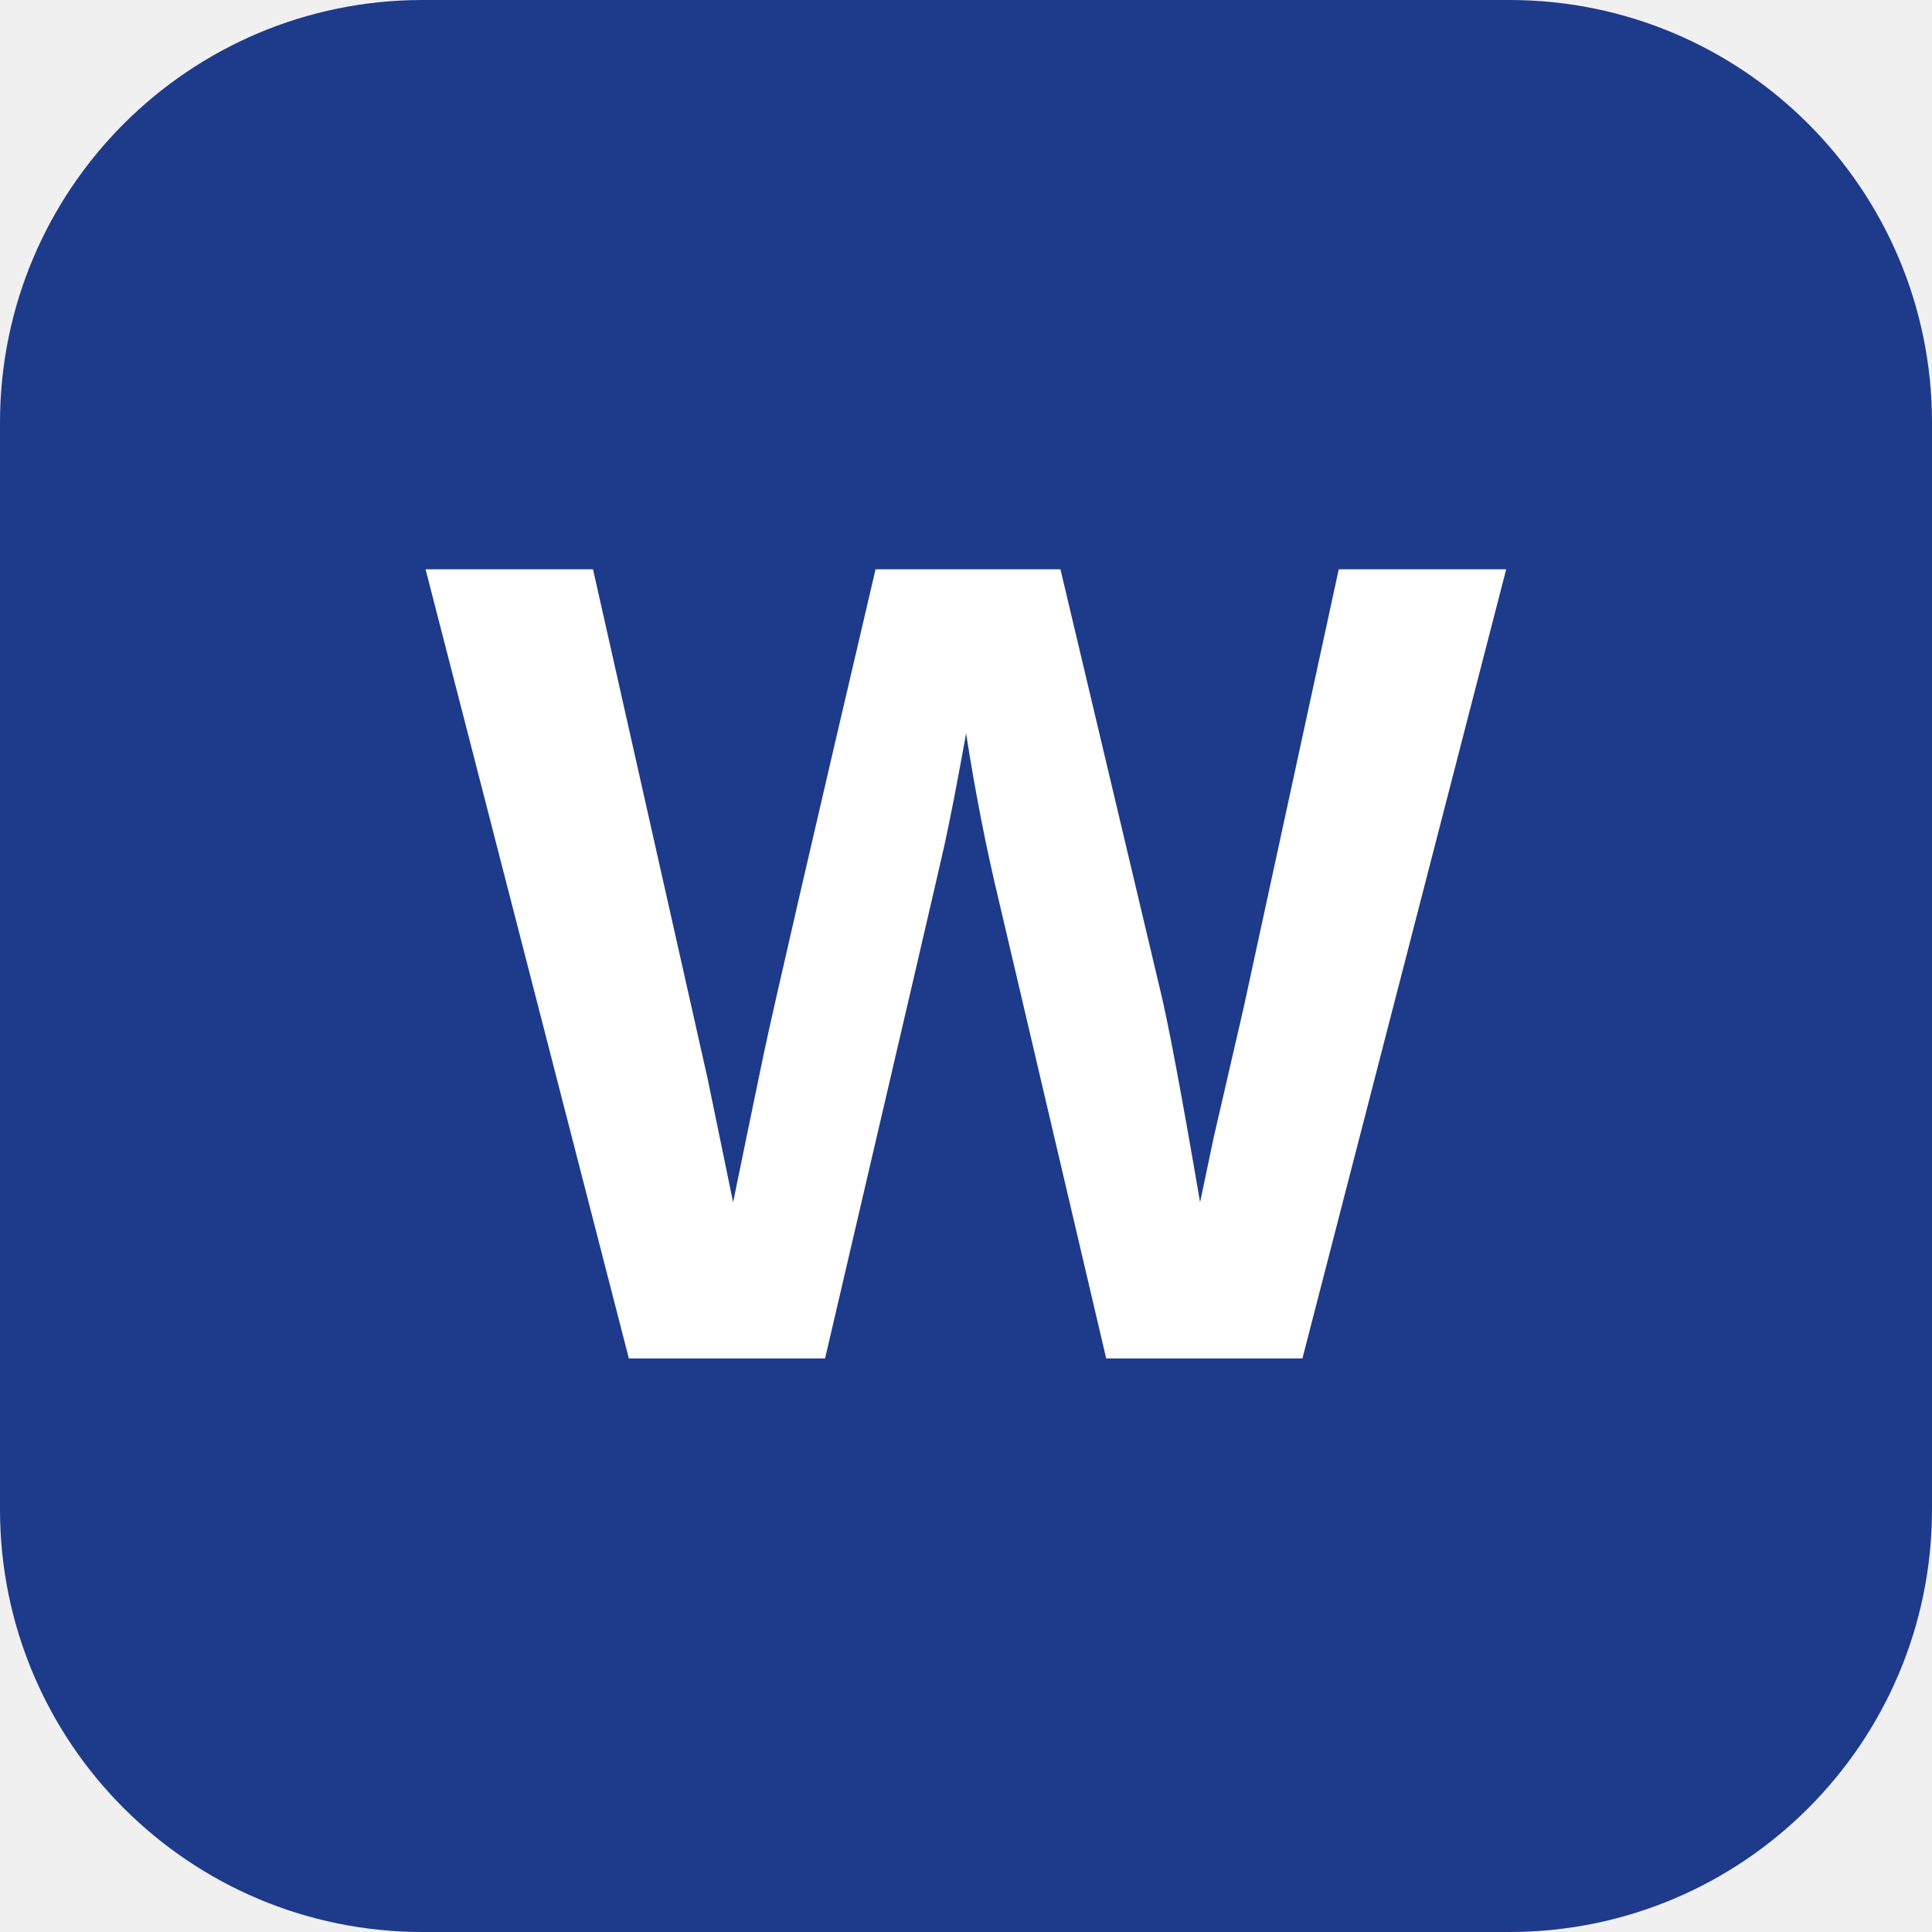
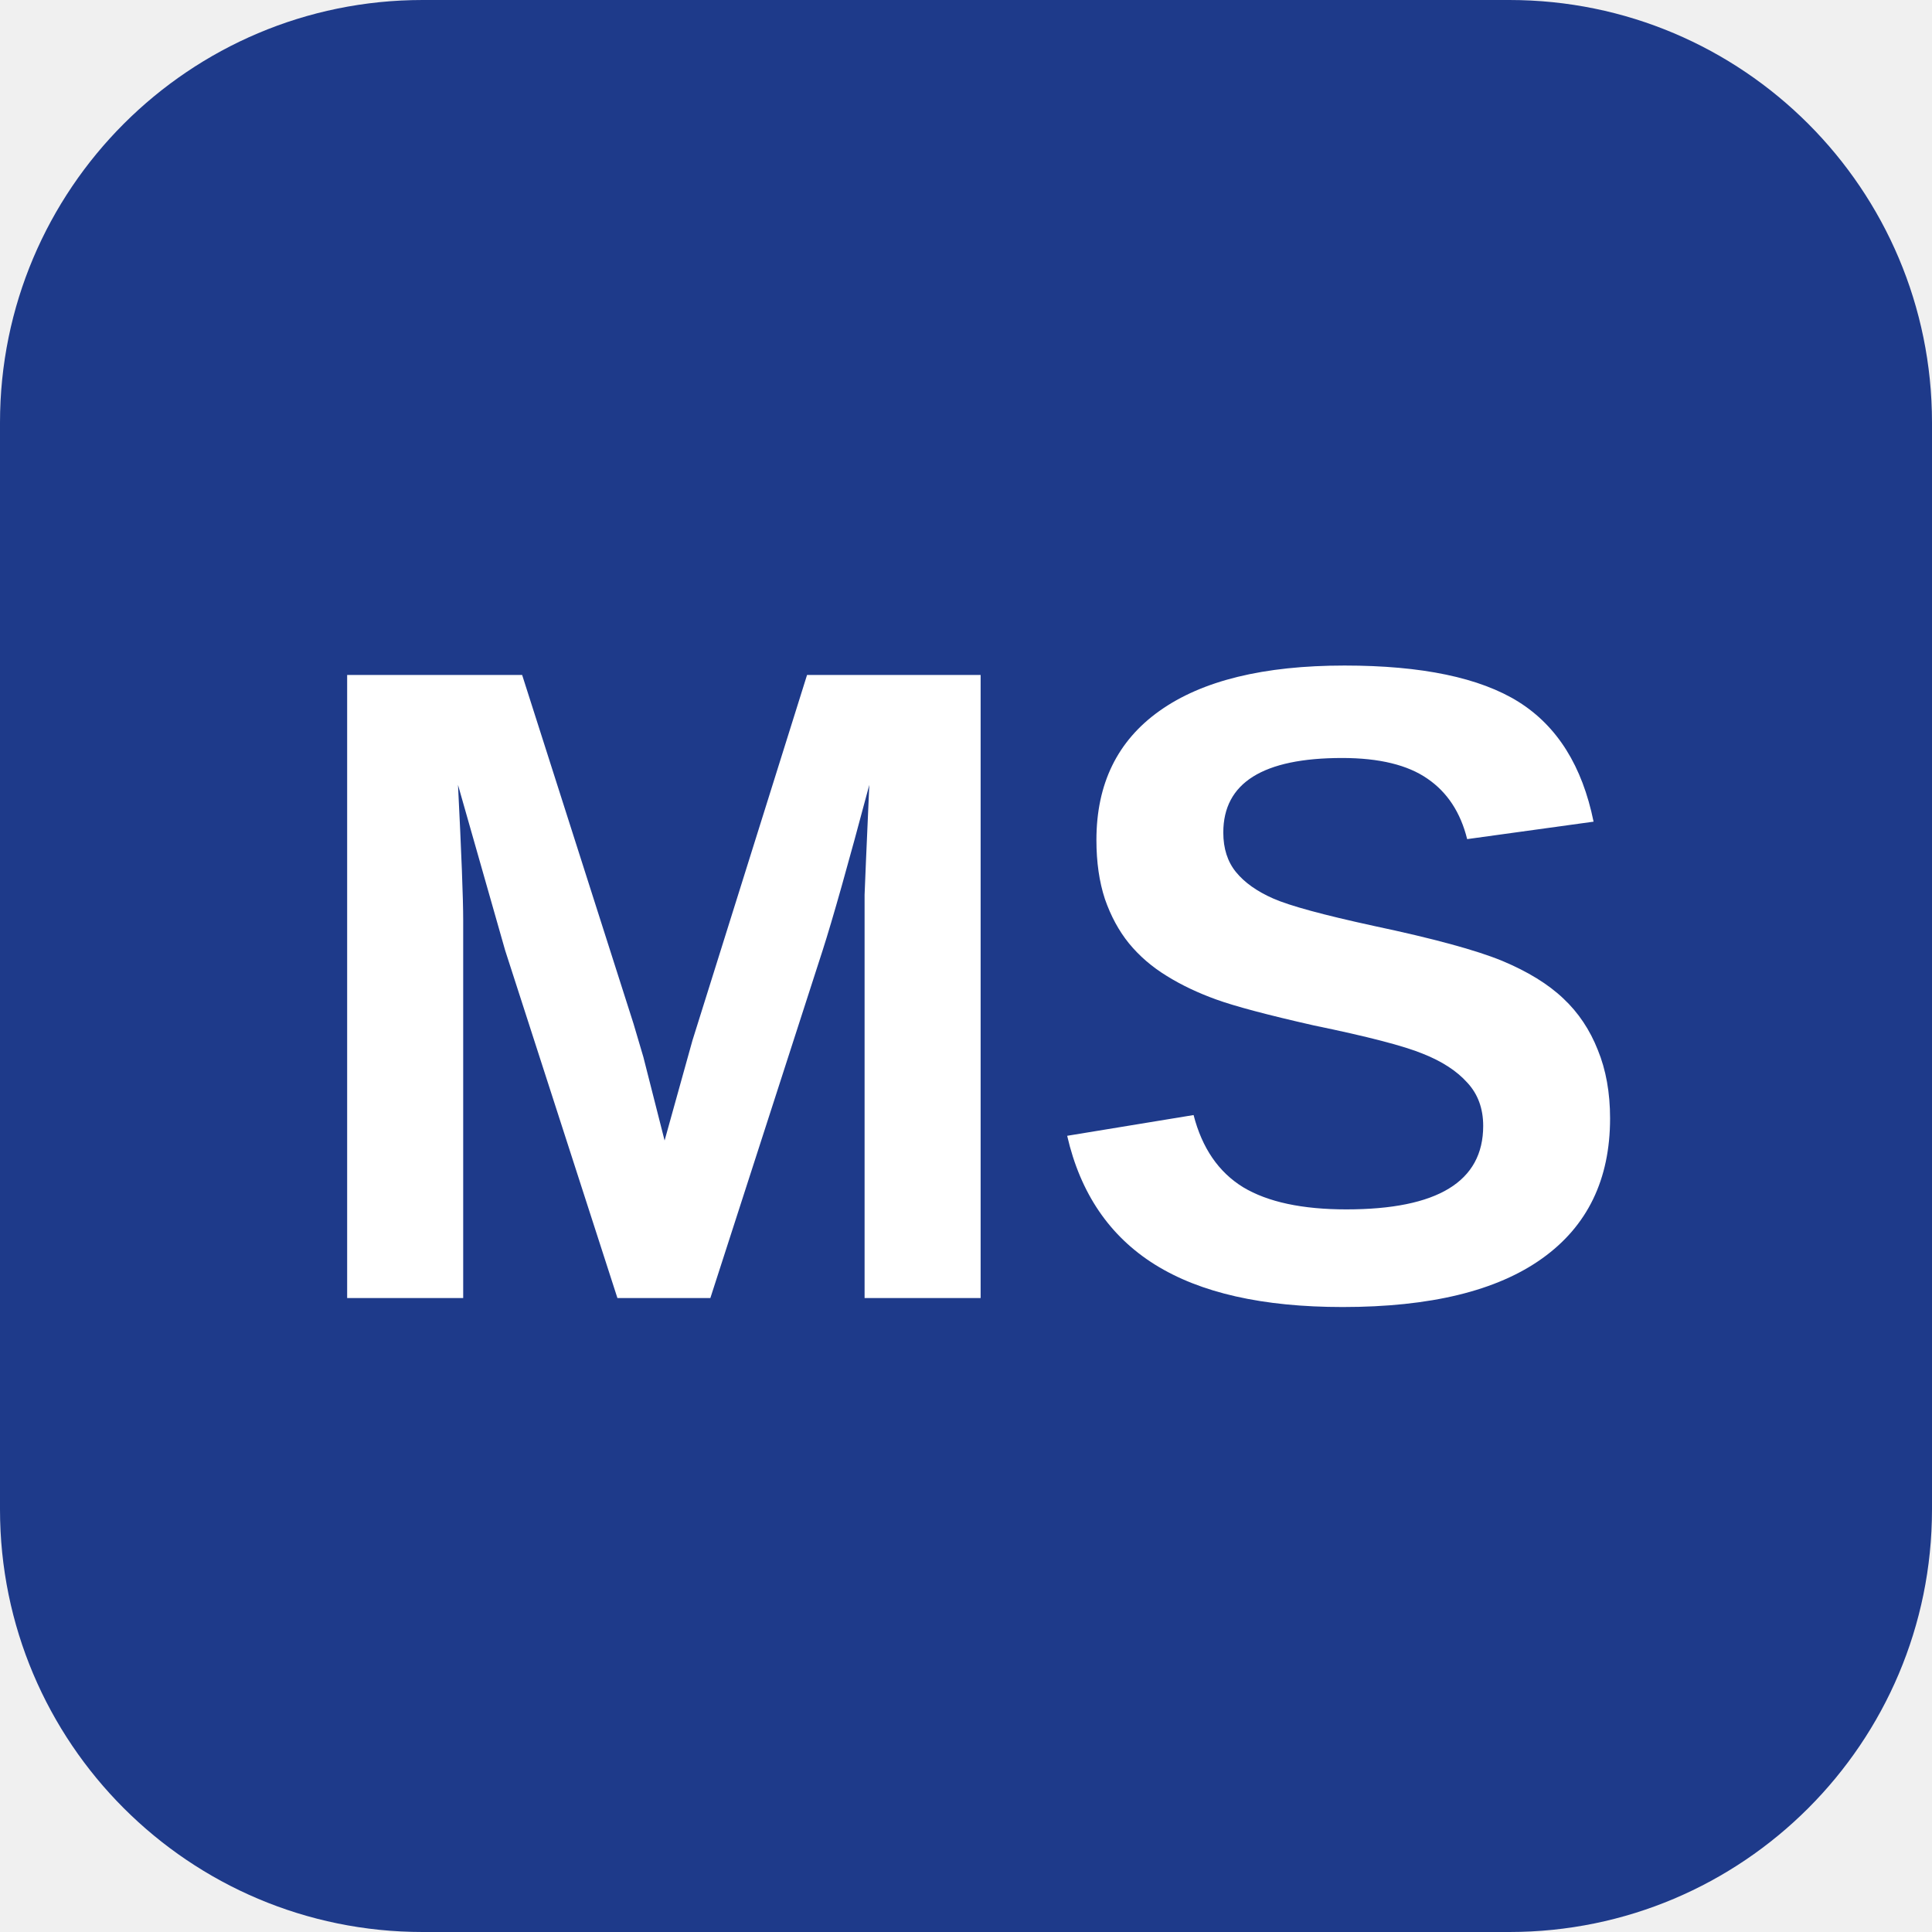
<svg xmlns="http://www.w3.org/2000/svg" viewBox="0 0 64 64">
  <rect width="64" height="64" rx="14" fill="#1e3a8a" />
-   <text x="32" y="45" text-anchor="middle" font-family="Arial, Helvetica, sans-serif" font-size="38" font-weight="700" fill="#ffffff">W</text>
+   <text x="32" y="43" text-anchor="middle" font-family="Arial, Helvetica, sans-serif" font-size="30" font-weight="700" fill="#ffffff">MS</text>
</svg>
